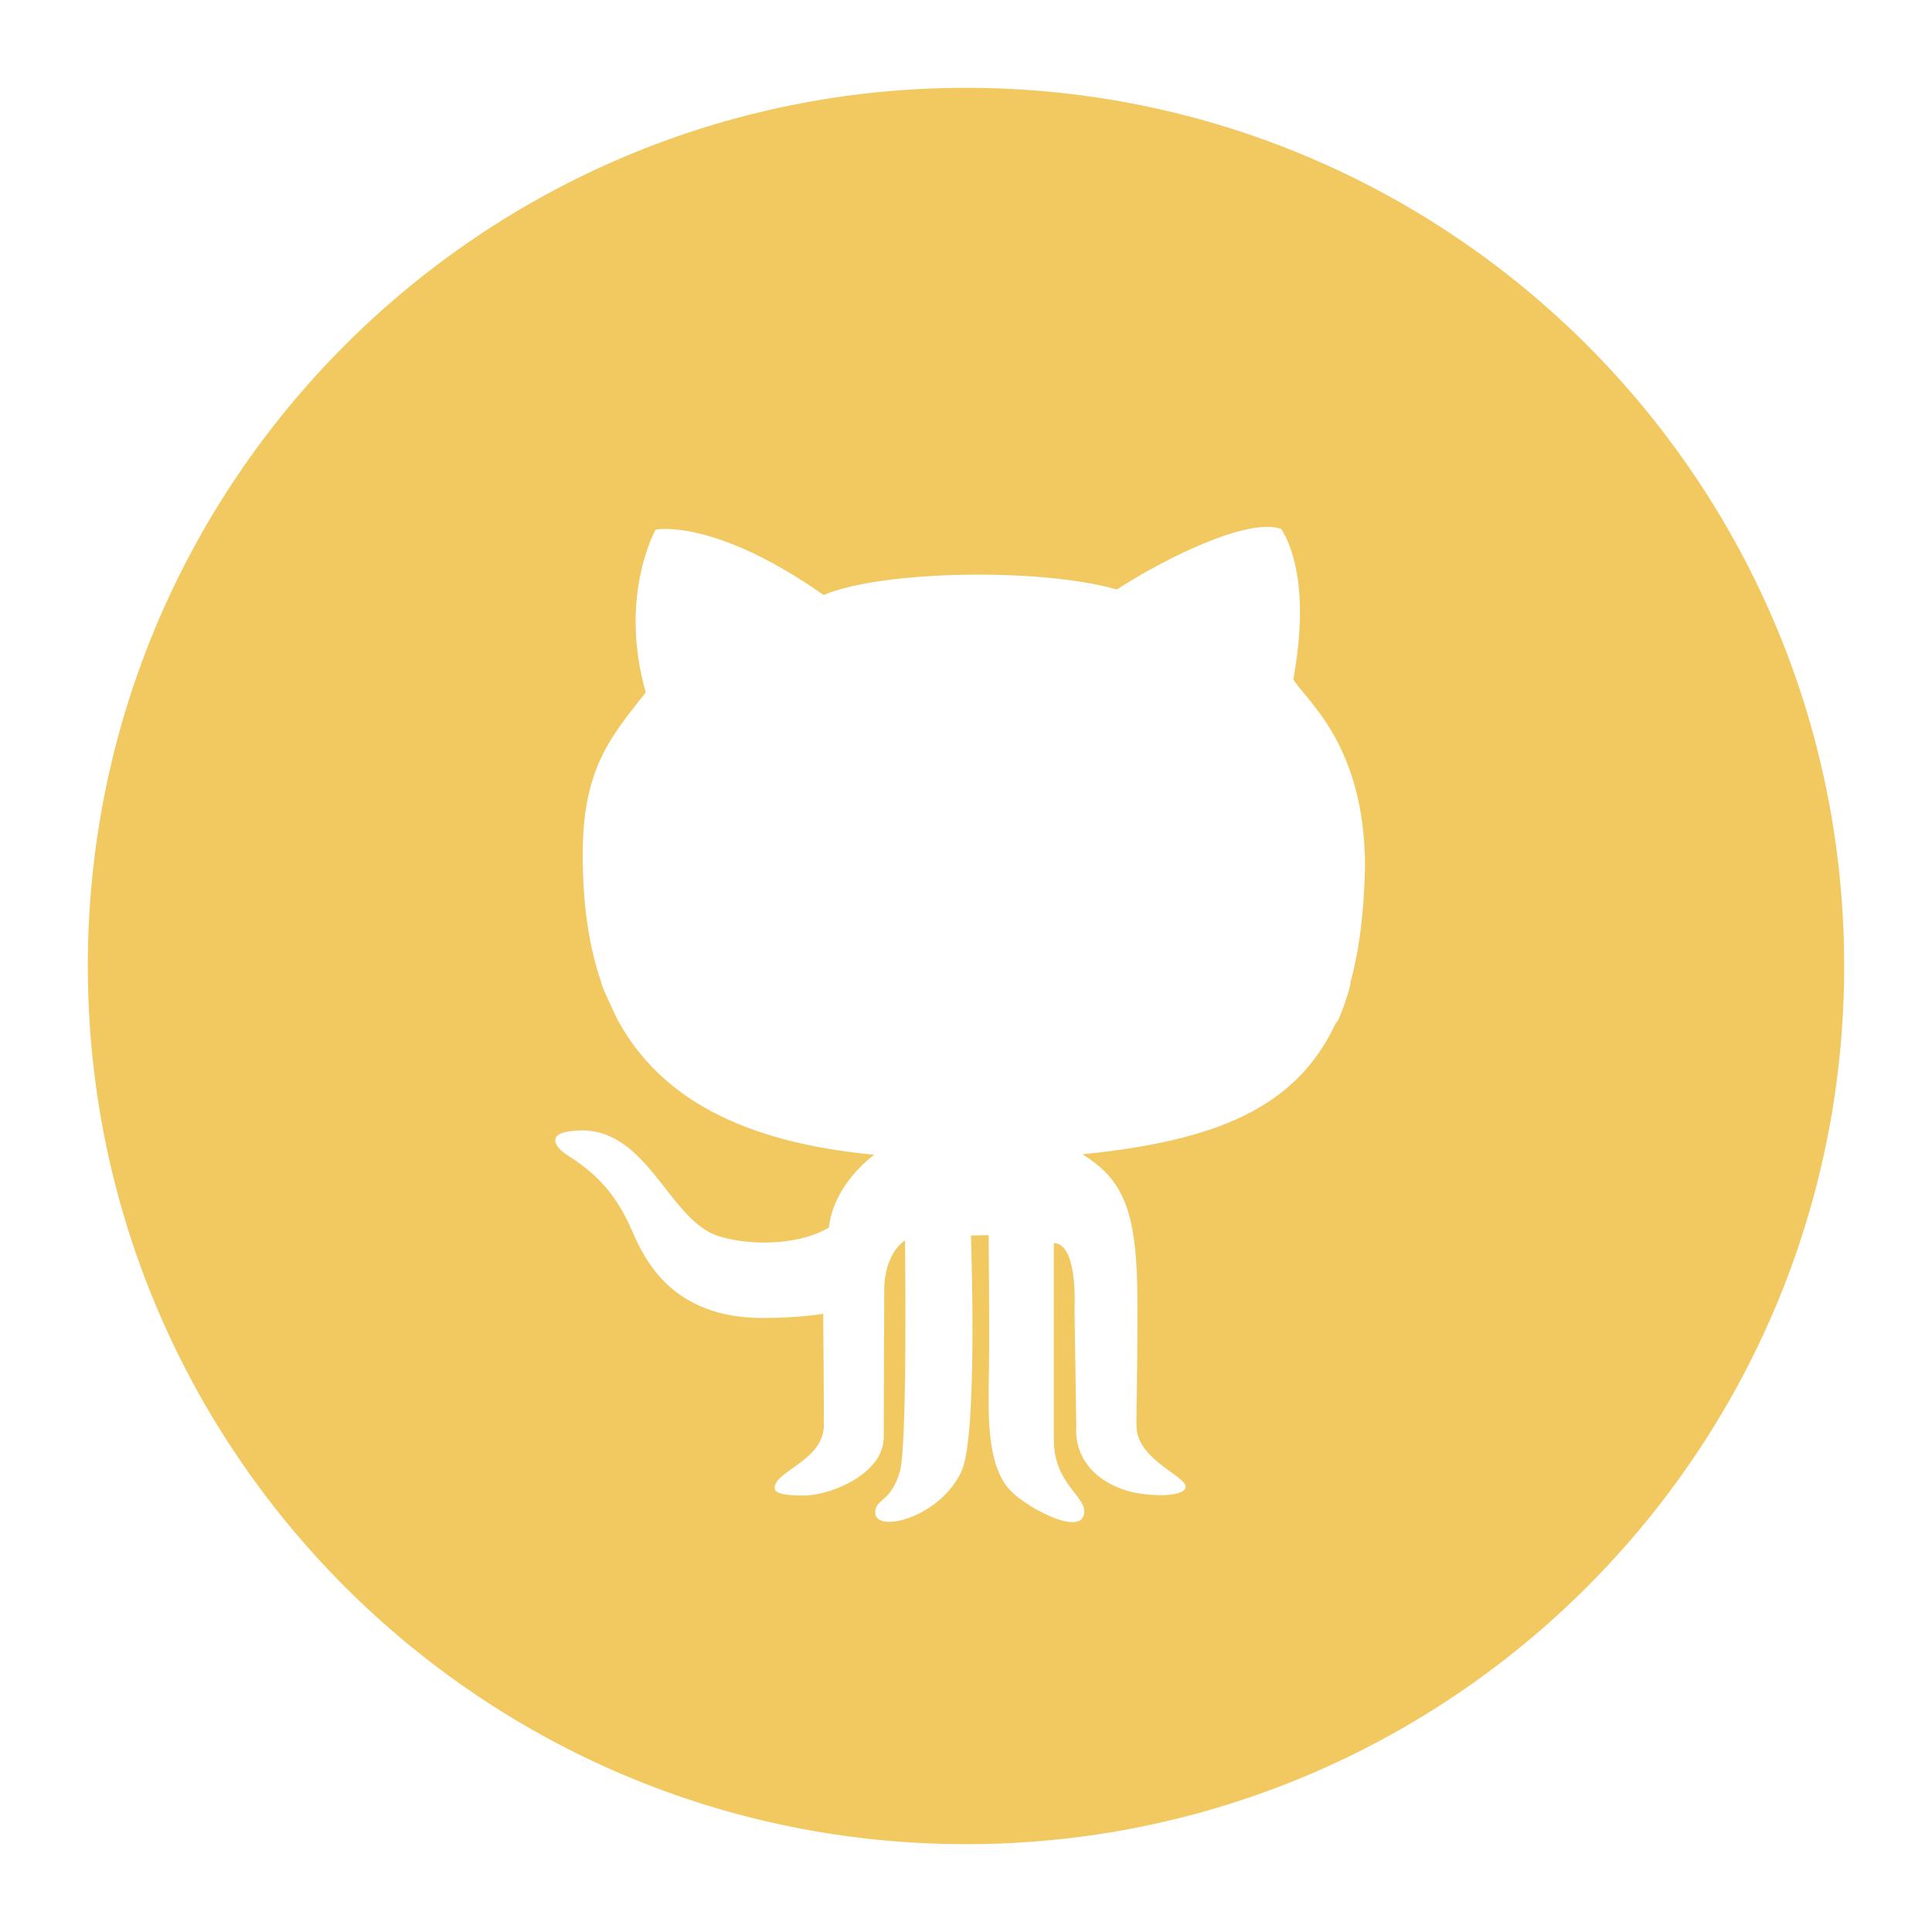
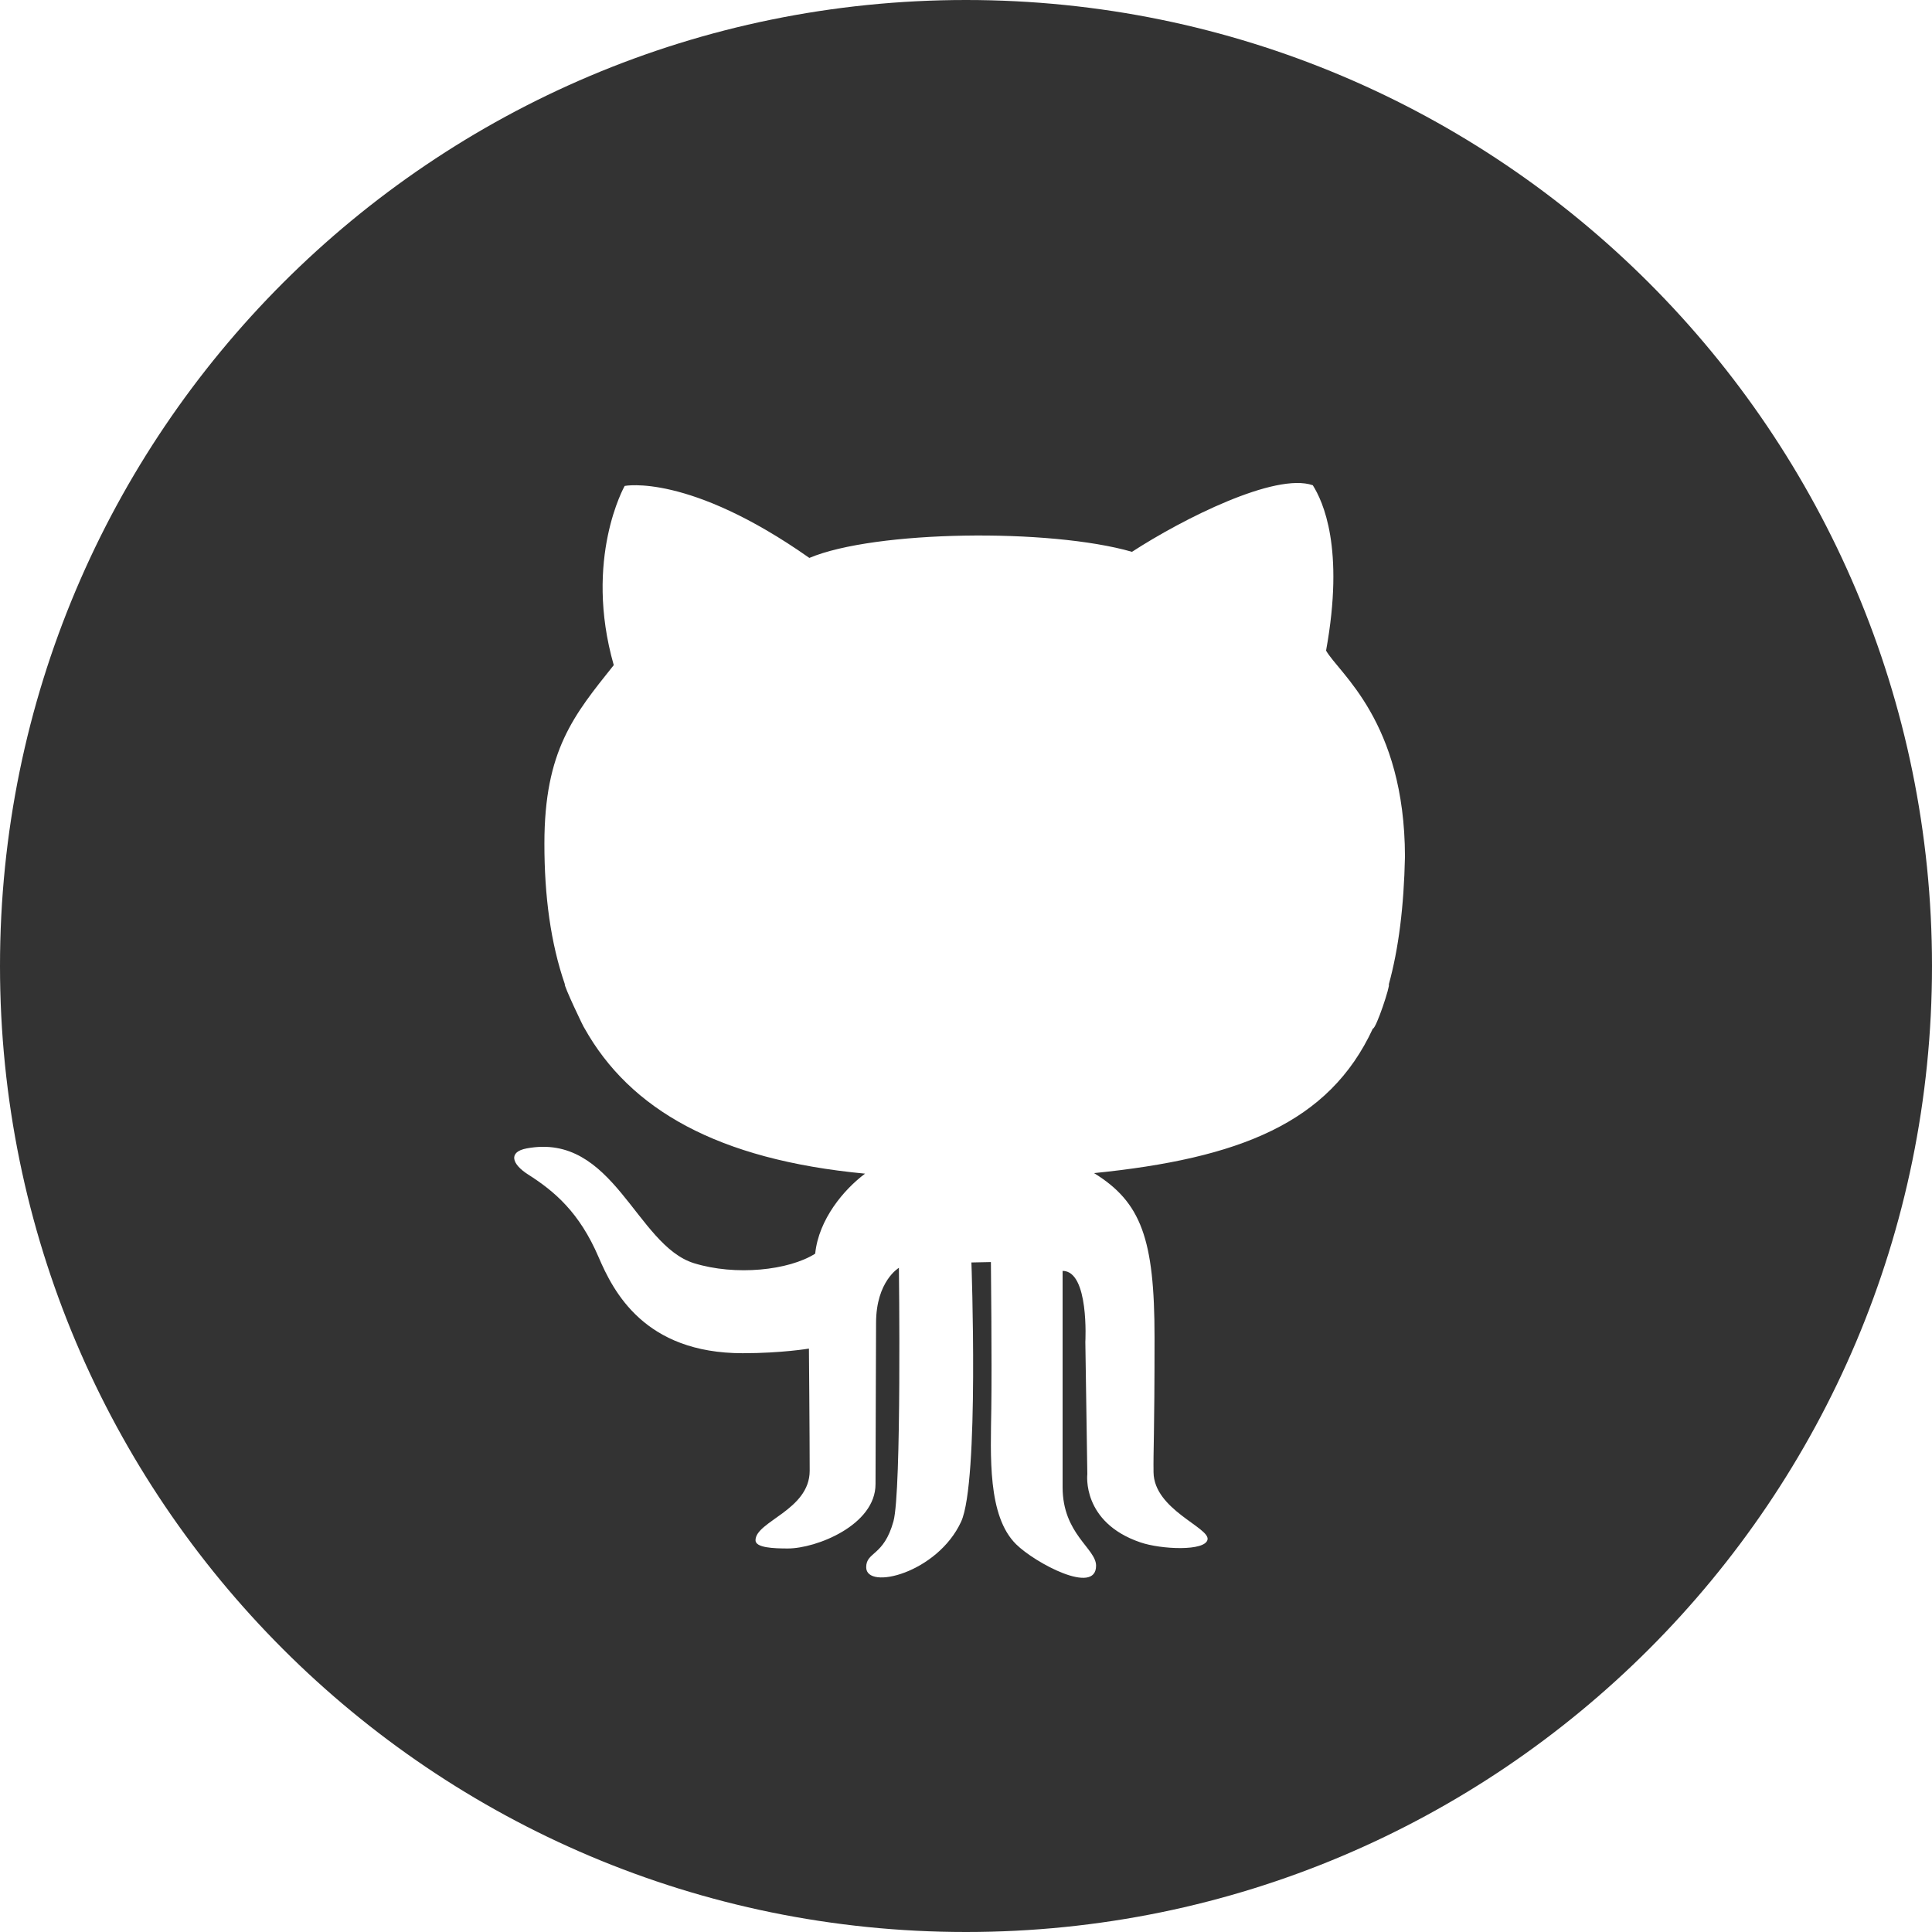
- <svg xmlns="http://www.w3.org/2000/svg" version="1.1" id="Layer_1" x="0px" y="0px" width="110px" height="110px" viewBox="-21.5 -21.5 110 110" enable-background="new -21.5 -21.5 110 110" xml:space="preserve">
-   <path fill="#F2C861" d="M12.738,34.447c-0.09,0,0.986,2.278,1.017,2.278c2.35,4.193,6.88,6.801,14.521,7.523  c-1.09,0.813-2.399,2.356-2.582,4.141c-1.371,0.87-4.129,1.158-6.273,0.494c-3.006-0.933-4.155-6.777-8.654-5.943  c-0.973,0.179-0.78,0.811,0.062,1.348c1.372,0.872,2.661,1.963,3.656,4.285c0.766,1.782,2.372,4.969,7.455,4.969  c2.017,0,3.43-0.239,3.43-0.239s0.039,4.553,0.039,6.322c0,2.042-2.804,2.617-2.804,3.599c0,0.387,0.929,0.425,1.674,0.425  c1.473,0,4.538-1.21,4.538-3.33c0-1.685,0.028-7.349,0.028-8.344c0-2.166,1.182-2.853,1.182-2.853s0.146,11.565-0.282,13.12  c-0.503,1.822-1.411,1.563-1.411,2.378c0,1.211,3.69,0.299,4.914-2.36c0.945-2.063,0.532-13.416,0.532-13.416l1.009-0.021  c0,0,0.056,5.195,0.021,7.571c-0.034,2.46-0.204,5.57,1.284,7.036c0.977,0.966,4.139,2.658,4.139,1.11  c0-0.898-1.733-1.636-1.733-4.067V49.281c1.385,0,1.177,3.679,1.177,3.679l0.103,6.839c0,0-0.308,2.49,2.741,3.532  c1.074,0.371,3.375,0.472,3.482-0.15c0.107-0.621-2.77-1.548-2.796-3.473c-0.017-1.179,0.052-1.865,0.052-6.979  s-0.696-7.004-3.131-8.509c7.513-0.759,12.164-2.587,14.429-7.478c0.177,0.003,0.926-2.285,0.826-2.285  c0.51-1.847,0.783-4.032,0.837-6.619c-0.013-7.017-3.43-9.499-4.084-10.663c0.967-5.312-0.164-7.729-0.687-8.559  c-1.937-0.676-6.735,1.742-9.358,3.446c-4.274-1.229-13.312-1.11-16.7,0.316c-6.251-4.398-9.559-3.726-9.559-3.726  s-2.137,3.766-0.565,9.275c-2.056,2.578-3.59,4.4-3.59,9.232C11.676,29.883,12.003,32.319,12.738,34.447z M33.5,83.5  c-27.613,0-50-22.386-50-50c0-27.615,22.387-50,50-50c27.614,0,50,22.385,50,50C83.5,61.114,61.114,83.5,33.5,83.5z" />
+ <svg xmlns="http://www.w3.org/2000/svg" version="1.1" id="Layer_1" x="0px" y="0px" width="100px" height="100px" viewBox="-16.5 -16.5 100 100" enable-background="new -16.5 -16.5 100 100" xml:space="preserve">
+   <path fill="#333333" d="M12.738,34.447c-0.09,0,0.986,2.278,1.017,2.278c2.35,4.193,6.88,6.801,14.521,7.523  c-1.09,0.813-2.399,2.356-2.582,4.141c-1.371,0.87-4.129,1.158-6.273,0.494c-3.006-0.933-4.155-6.777-8.654-5.943  c-0.973,0.179-0.78,0.811,0.062,1.348c1.372,0.872,2.661,1.963,3.656,4.285c0.766,1.782,2.372,4.969,7.455,4.969  c2.017,0,3.43-0.239,3.43-0.239s0.039,4.552,0.039,6.322c0,2.042-2.804,2.617-2.804,3.6c0,0.387,0.929,0.424,1.674,0.424  c1.473,0,4.538-1.209,4.538-3.33c0-1.685,0.028-7.348,0.028-8.343c0-2.166,1.182-2.853,1.182-2.853s0.146,11.565-0.282,13.12  c-0.503,1.822-1.411,1.562-1.411,2.378c0,1.211,3.69,0.299,4.914-2.36c0.945-2.062,0.532-13.416,0.532-13.416l1.009-0.021  c0,0,0.056,5.195,0.021,7.572c-0.034,2.459-0.204,5.569,1.284,7.035c0.977,0.967,4.139,2.658,4.139,1.11  c0-0.897-1.733-1.636-1.733-4.067V49.281c1.385,0,1.177,3.679,1.177,3.679l0.103,6.839c0,0-0.308,2.49,2.741,3.532  c1.074,0.371,3.375,0.472,3.482-0.149s-2.77-1.549-2.796-3.474c-0.017-1.179,0.052-1.864,0.052-6.979  c0-5.114-0.696-7.004-3.131-8.509c7.513-0.759,12.164-2.587,14.429-7.478c0.177,0.003,0.926-2.285,0.826-2.285  c0.51-1.847,0.783-4.032,0.838-6.619c-0.014-7.017-3.431-9.499-4.084-10.663c0.967-5.312-0.164-7.729-0.687-8.559  c-1.937-0.676-6.735,1.742-9.358,3.446c-4.274-1.229-13.312-1.11-16.7,0.316c-6.251-4.398-9.559-3.726-9.559-3.726  s-2.137,3.766-0.565,9.275c-2.056,2.578-3.59,4.4-3.59,9.232C11.676,29.883,12.003,32.319,12.738,34.447z M33.5,83.5  c-27.613,0-50-22.387-50-50c0-27.615,22.387-50,50-50c27.613,0,50,22.385,50,50C83.5,61.113,61.113,83.5,33.5,83.5z" />
</svg>
